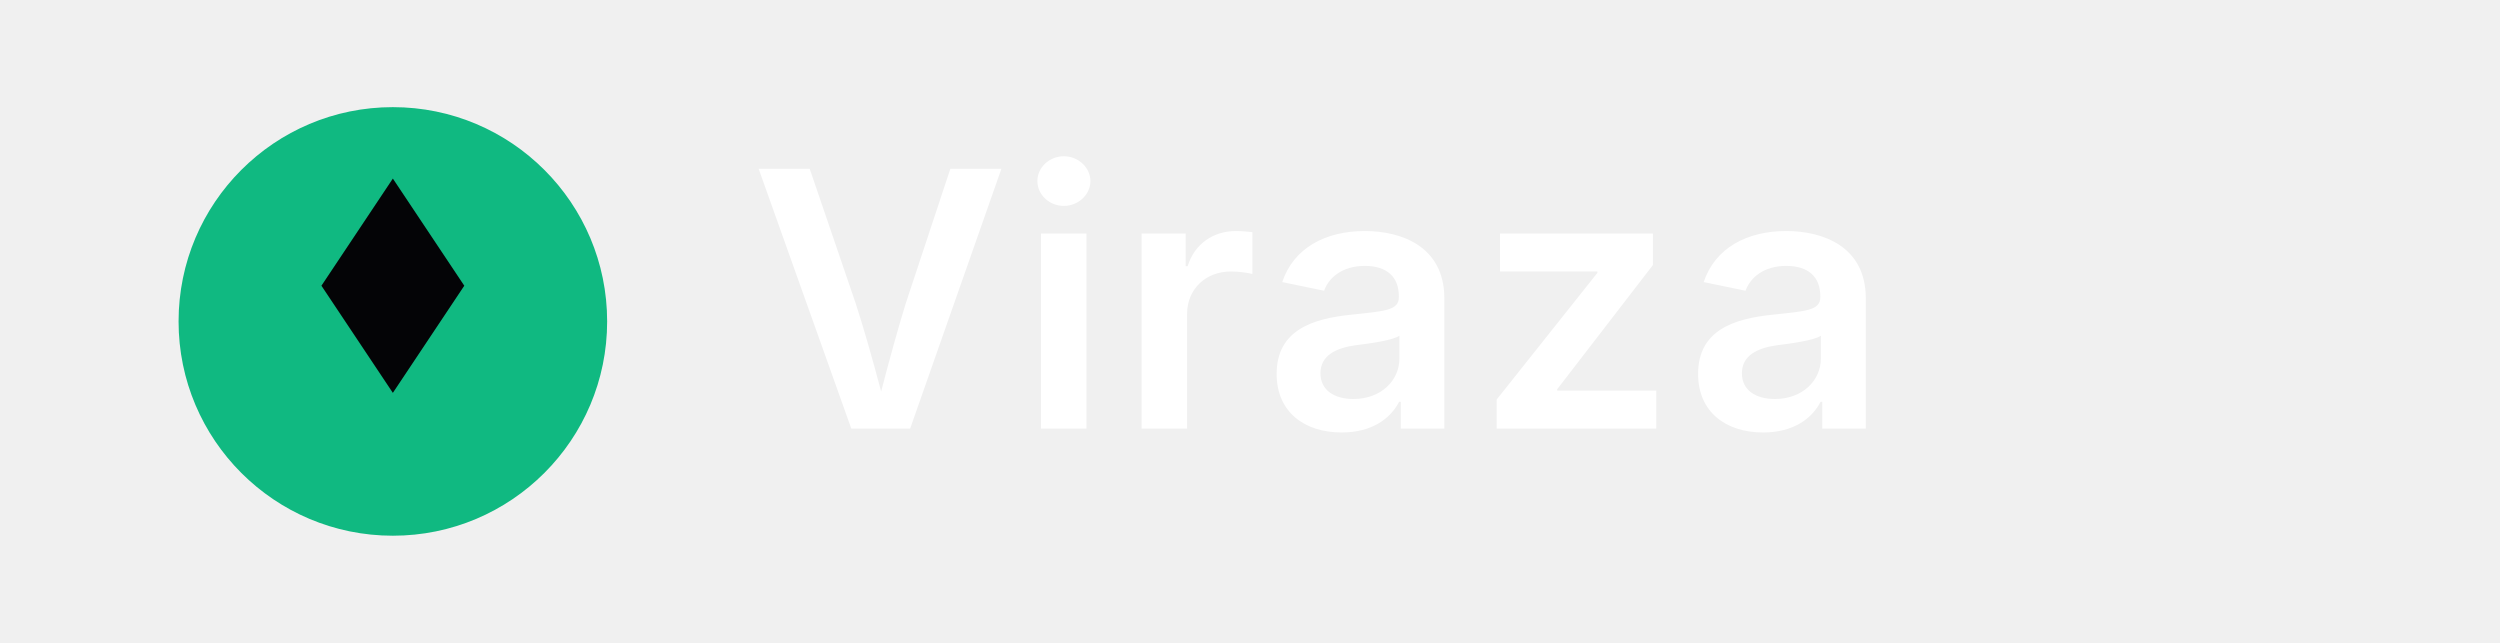
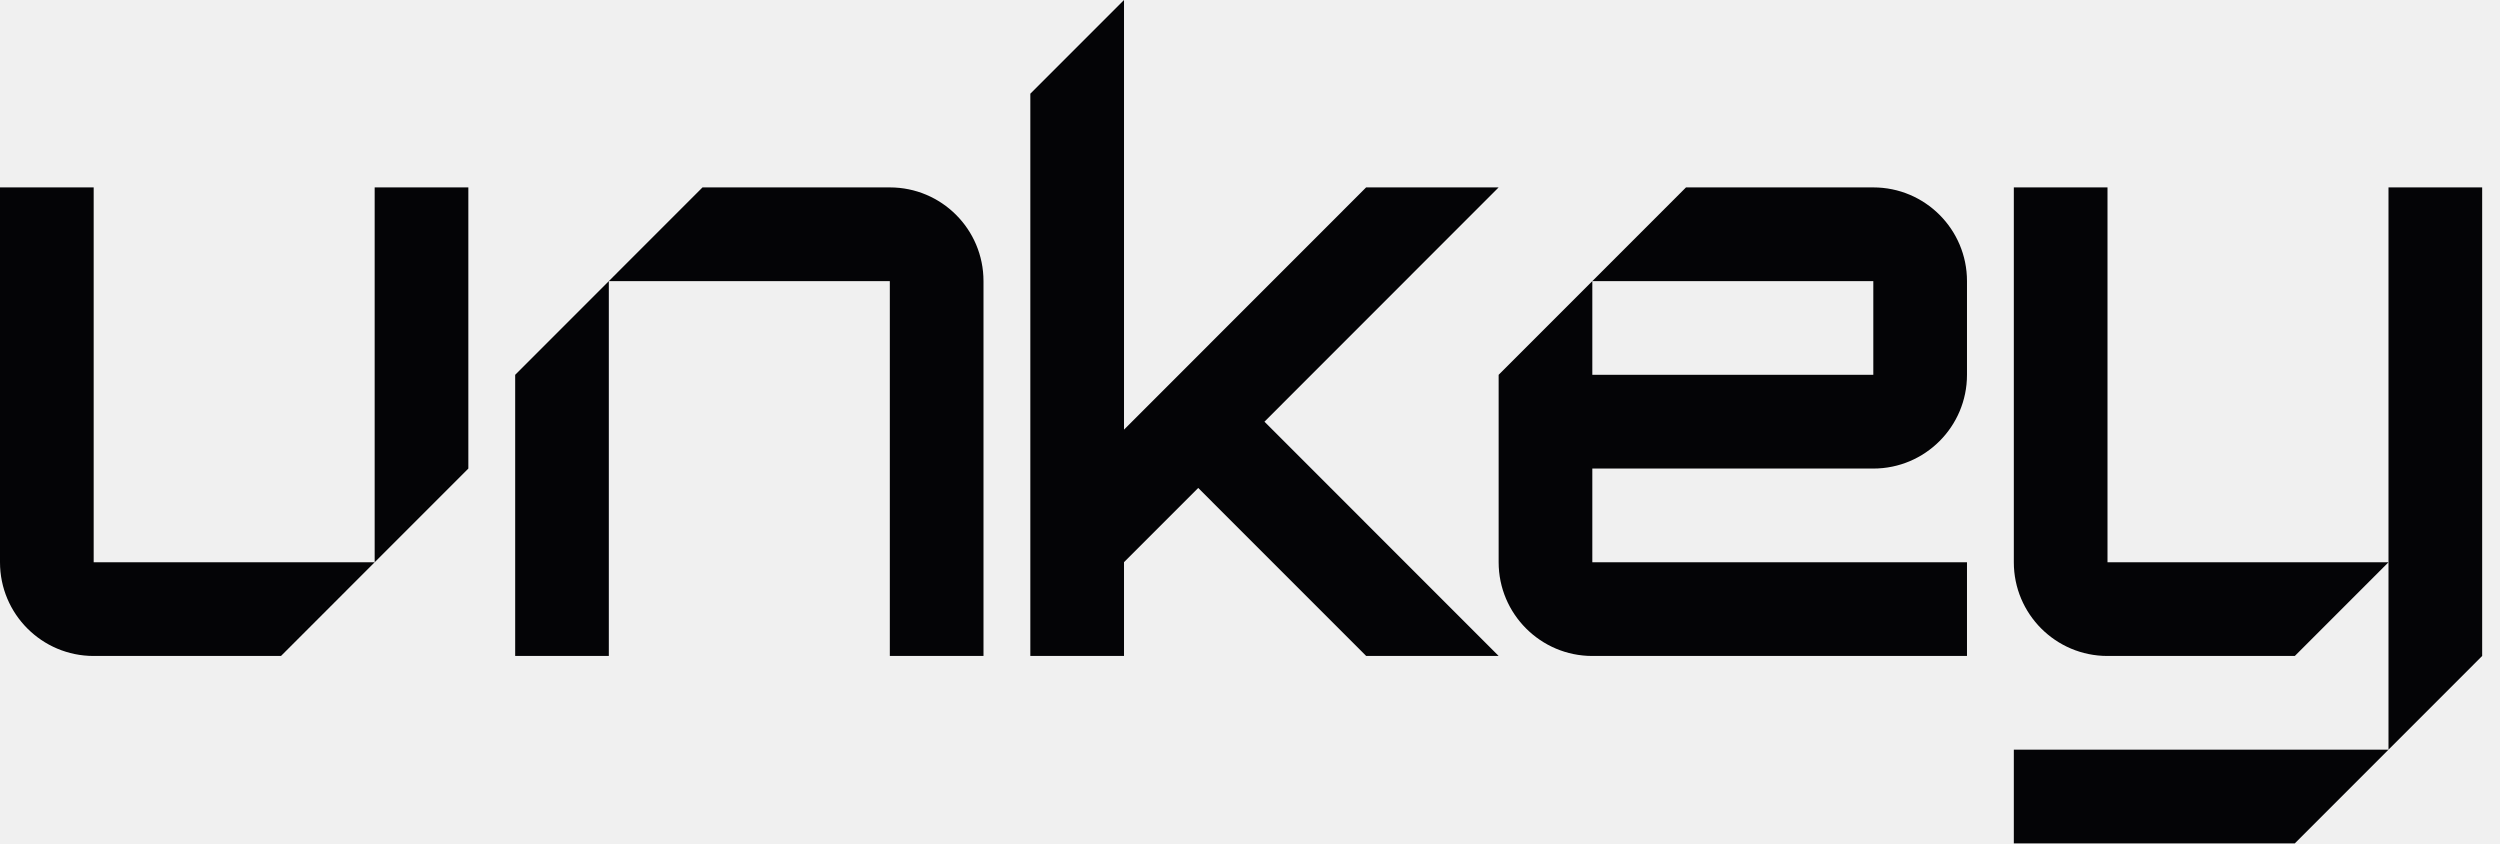
- <svg xmlns="http://www.w3.org/2000/svg" viewBox="0 0 140 36" fill="none">
-   <path d="M10 18C10 11.373 15.373 6 22 6C28.627 6 34 11.373 34 18C34 24.627 28.627 30 22 30C15.373 30 10 24.627 10 18Z" fill="#10b981" />
-   <path d="M22 10L26 16L22 22L18 16L22 10Z" fill="#040406" />
-   <text x="42" y="24" font-family="Inter, system-ui, sans-serif" font-weight="600" font-size="20" fill="white" letter-spacing="0.02em">Viraza</text>
+ <svg xmlns="http://www.w3.org/2000/svg" width="83" height="28" viewBox="0 0 83 28" fill="none">
+   <path d="M76.188 28H66.859V24.889H79.298L76.188 28Z" fill="#040406" />
+   <path d="M82.408 21.778L79.298 24.889V6.222H82.408V21.778Z" fill="#040406" />
+   <path d="M3.11 6.222V18.667H12.439L9.329 21.778H3.11C1.392 21.778 0 20.386 0 18.667V6.222H3.11Z" fill="#040406" />
+   <path d="M20.213 9.333V21.778H17.104V12.444L20.213 9.333Z" fill="#040406" />
+   <path d="M29.542 6.222C31.261 6.222 32.652 7.614 32.652 9.333V21.778H29.542V9.333H20.213L23.323 6.222H29.542Z" fill="#040406" />
+   <path d="M37.317 14.264L45.355 6.222H49.754L41.98 14L49.755 21.778H45.357L39.781 16.2L37.317 18.664V21.778H34.207V3.111L37.317 0V14.264Z" fill="#040406" />
+   <path d="M62.194 6.222C63.911 6.222 65.304 7.614 65.304 9.333V12.444C65.304 14.163 63.911 15.556 62.194 15.556H52.865V18.667H65.304V21.778H52.865C52.007 21.778 51.23 21.429 50.667 20.866C50.104 20.303 49.755 19.525 49.755 18.667V12.444L52.865 9.333V12.444H62.194V9.333H52.865L55.975 6.222H62.194Z" fill="#040406" />
+   <path d="M69.969 6.222V18.667H79.298L76.188 21.778H69.969C68.251 21.778 66.859 20.386 66.859 18.667V6.222H69.969Z" fill="#040406" />
+   <path d="M15.549 15.556L12.439 18.667V6.222H15.549V15.556Z" fill="#040406" />
</svg>
